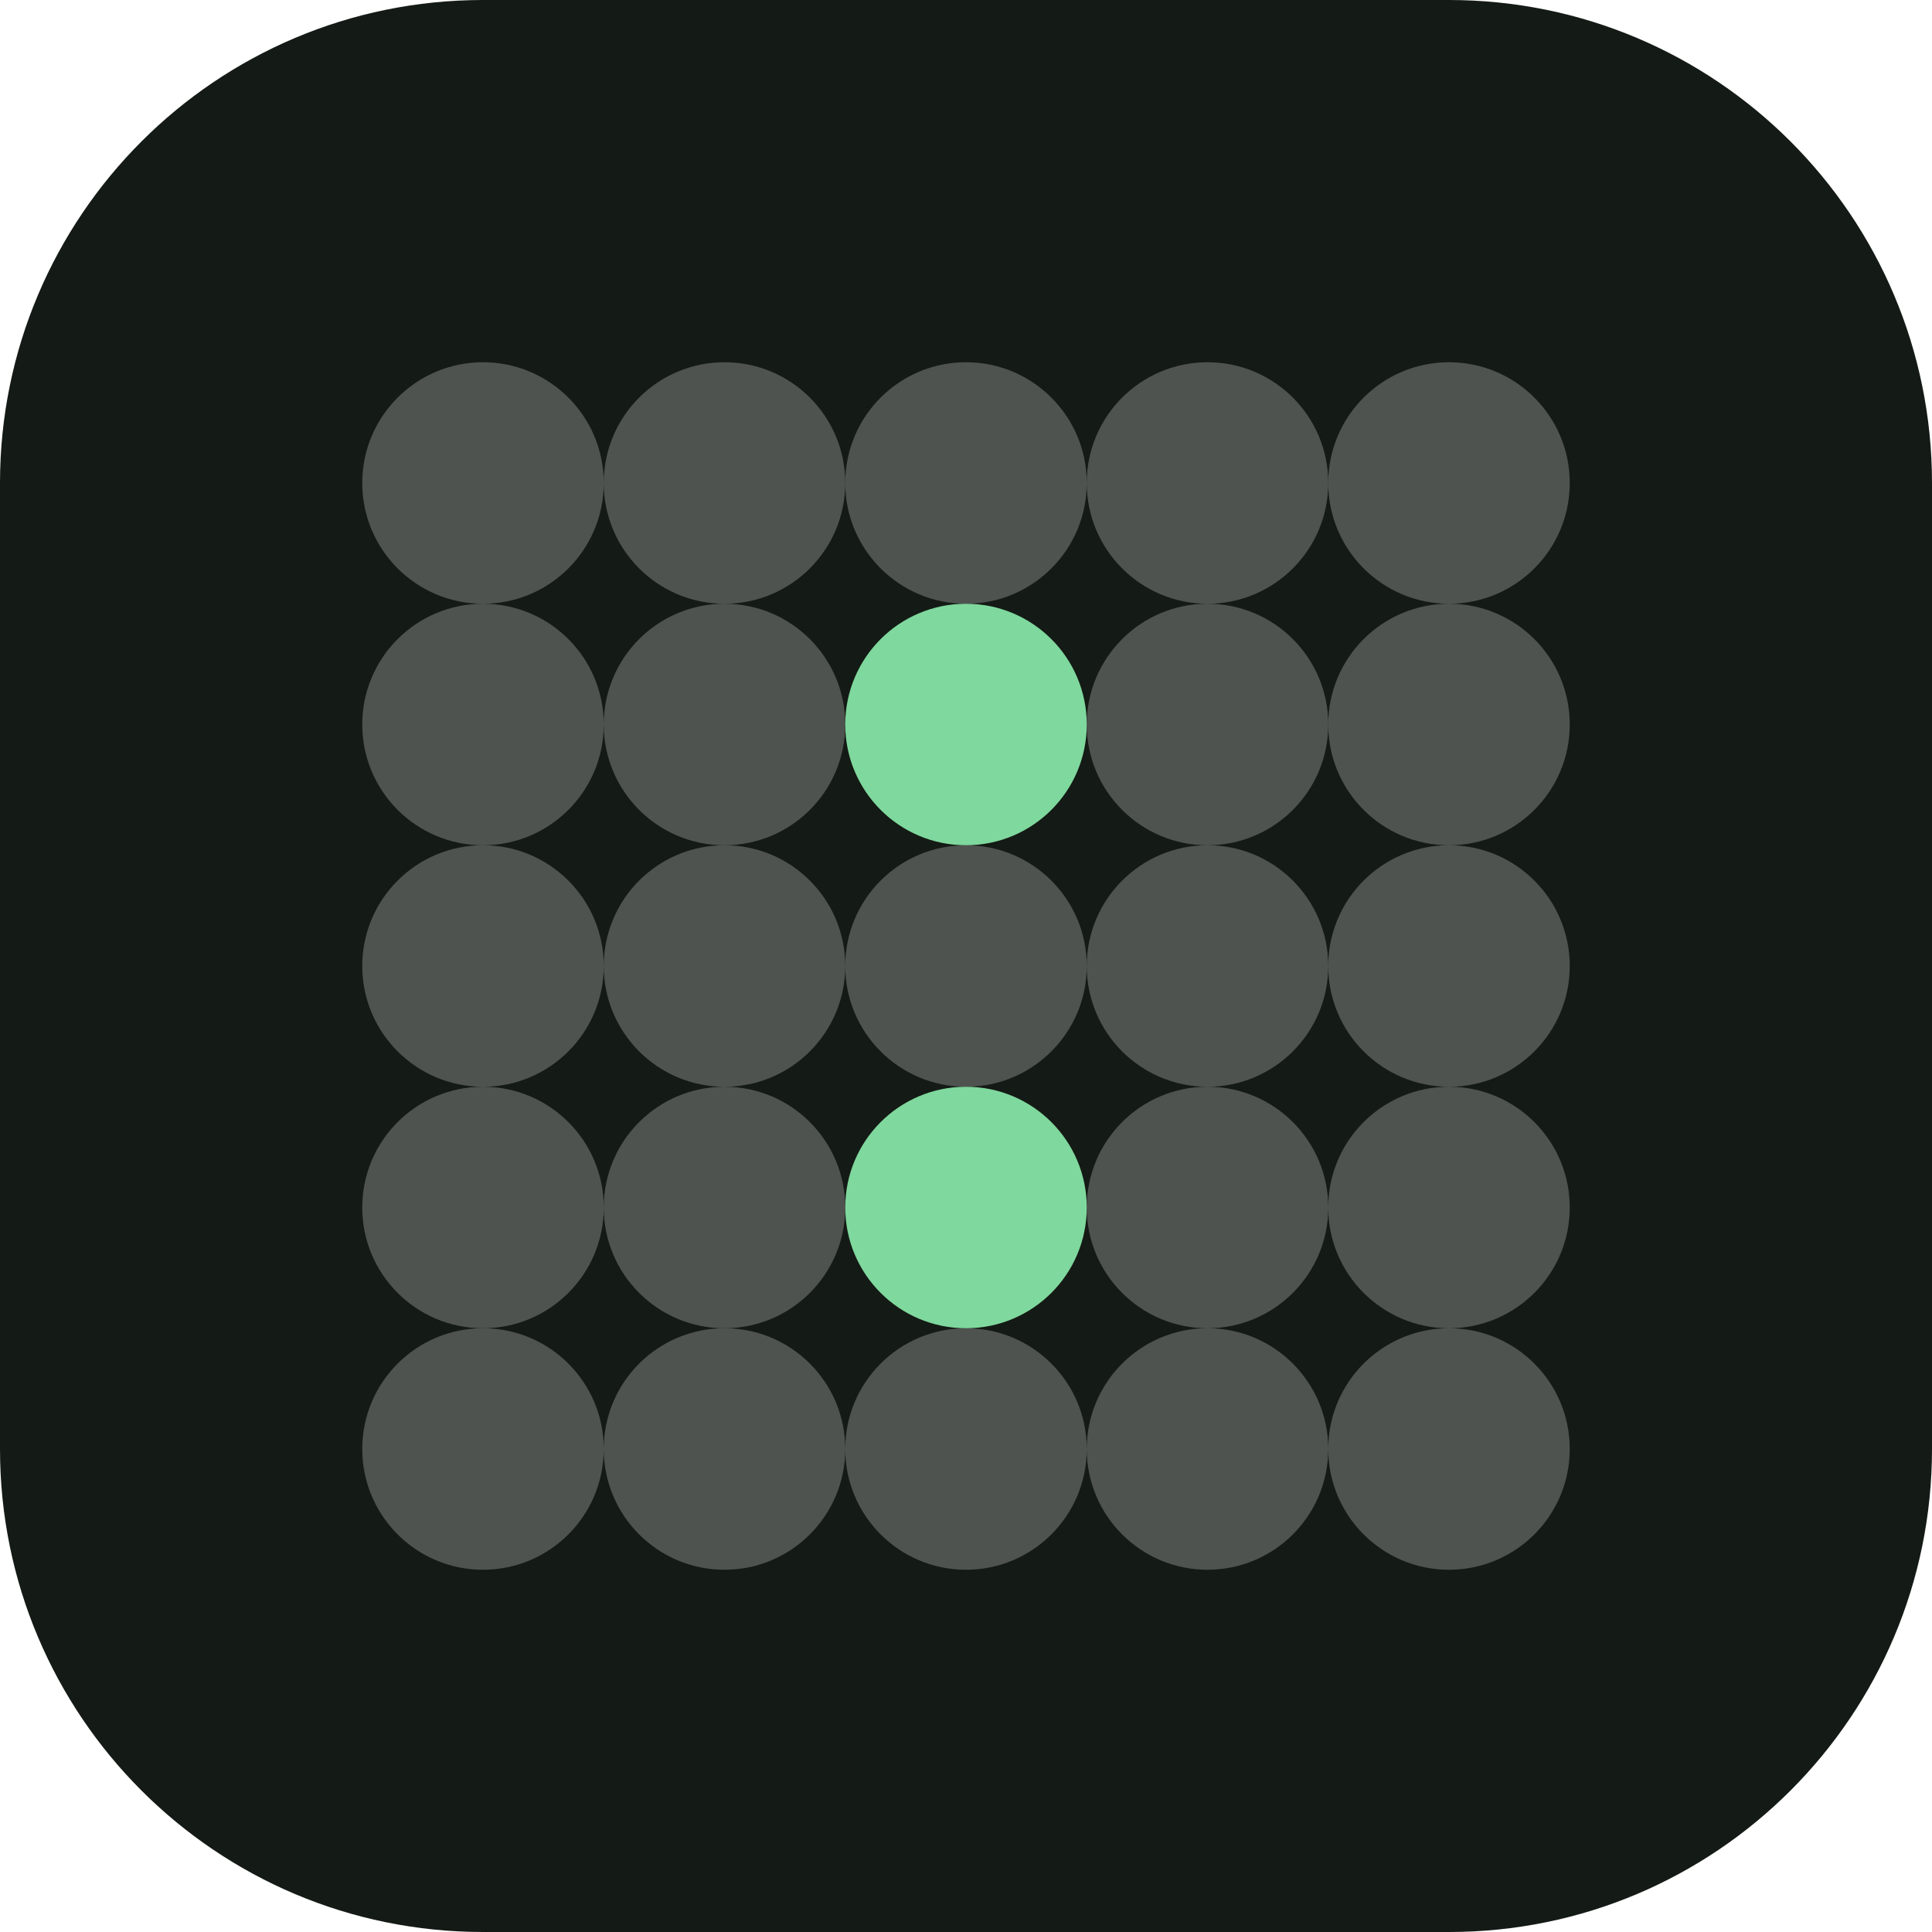
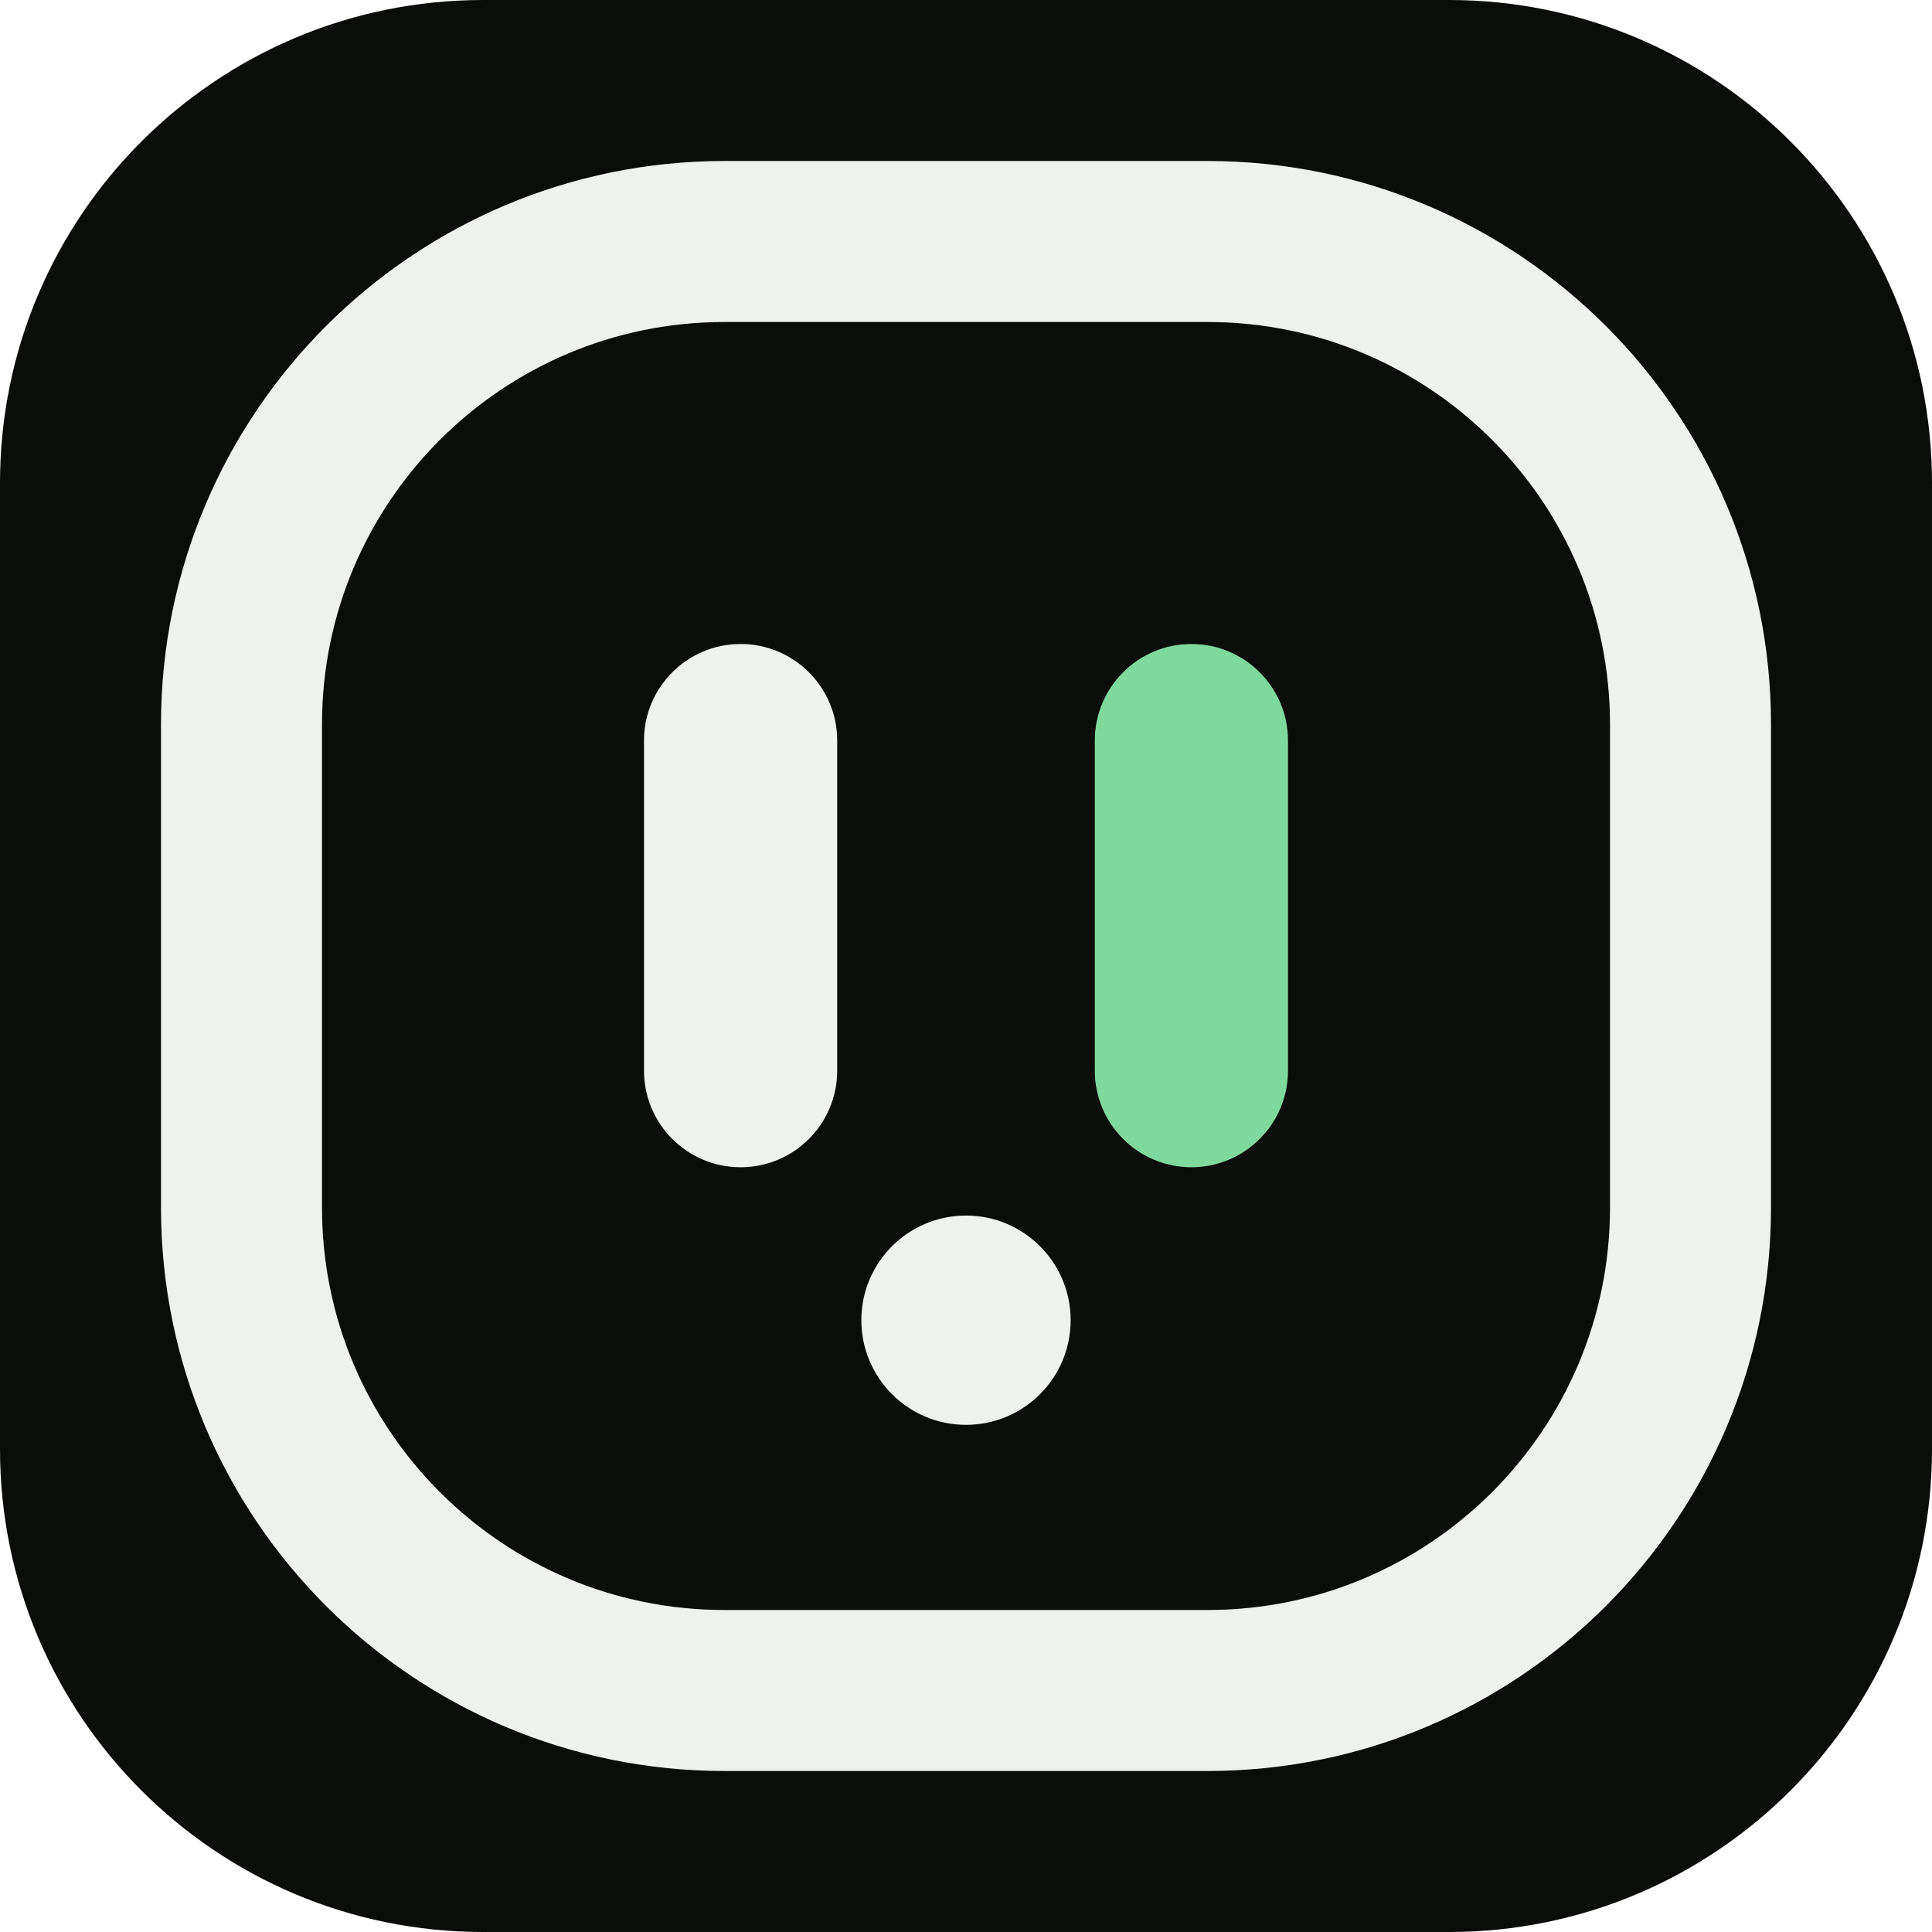
- <svg xmlns="http://www.w3.org/2000/svg" viewBox="0 0 32 32">
-   <rect width="32" height="32" rx="8" fill="#141a15" />
-   <g fill="#ffffff40">
-     <circle cx="8" cy="8" r="2" />
-     <circle cx="12" cy="8" r="2" />
-     <circle cx="16" cy="8" r="2" />
-     <circle cx="20" cy="8" r="2" />
-     <circle cx="24" cy="8" r="2" />
-     <circle cx="8" cy="12" r="2" />
-     <circle cx="12" cy="12" r="2" />
-     <circle cx="20" cy="12" r="2" />
-     <circle cx="24" cy="12" r="2" />
-     <circle cx="8" cy="16" r="2" />
-     <circle cx="12" cy="16" r="2" />
-     <circle cx="16" cy="16" r="2" />
-     <circle cx="20" cy="16" r="2" />
-     <circle cx="24" cy="16" r="2" />
-     <circle cx="8" cy="20" r="2" />
-     <circle cx="12" cy="20" r="2" />
-     <circle cx="20" cy="20" r="2" />
-     <circle cx="24" cy="20" r="2" />
-     <circle cx="8" cy="24" r="2" />
-     <circle cx="12" cy="24" r="2" />
-     <circle cx="16" cy="24" r="2" />
-     <circle cx="20" cy="24" r="2" />
-     <circle cx="24" cy="24" r="2" />
-   </g>
-   <g fill="#7fd89d">
-     <circle cx="16" cy="12" r="2" />
-     <circle cx="16" cy="20" r="2" />
-   </g>
+ <svg xmlns="http://www.w3.org/2000/svg" viewBox="0 0 24 24">
+   <rect width="24" height="24" rx="6" fill="#0b0d0b" />
+   <rect x="3" y="3" width="18" height="18" rx="6" fill="none" stroke="#eef1ec" stroke-width="2" />
+   <rect x="8" y="8" width="2.4" height="6.5" rx="1.2" fill="#eef1ec" />
+   <rect x="13.6" y="8" width="2.4" height="6.5" rx="1.2" fill="#7fd89d" />
+   <circle cx="12" cy="16.4" r="1.3" fill="#eef1ec" />
</svg>
